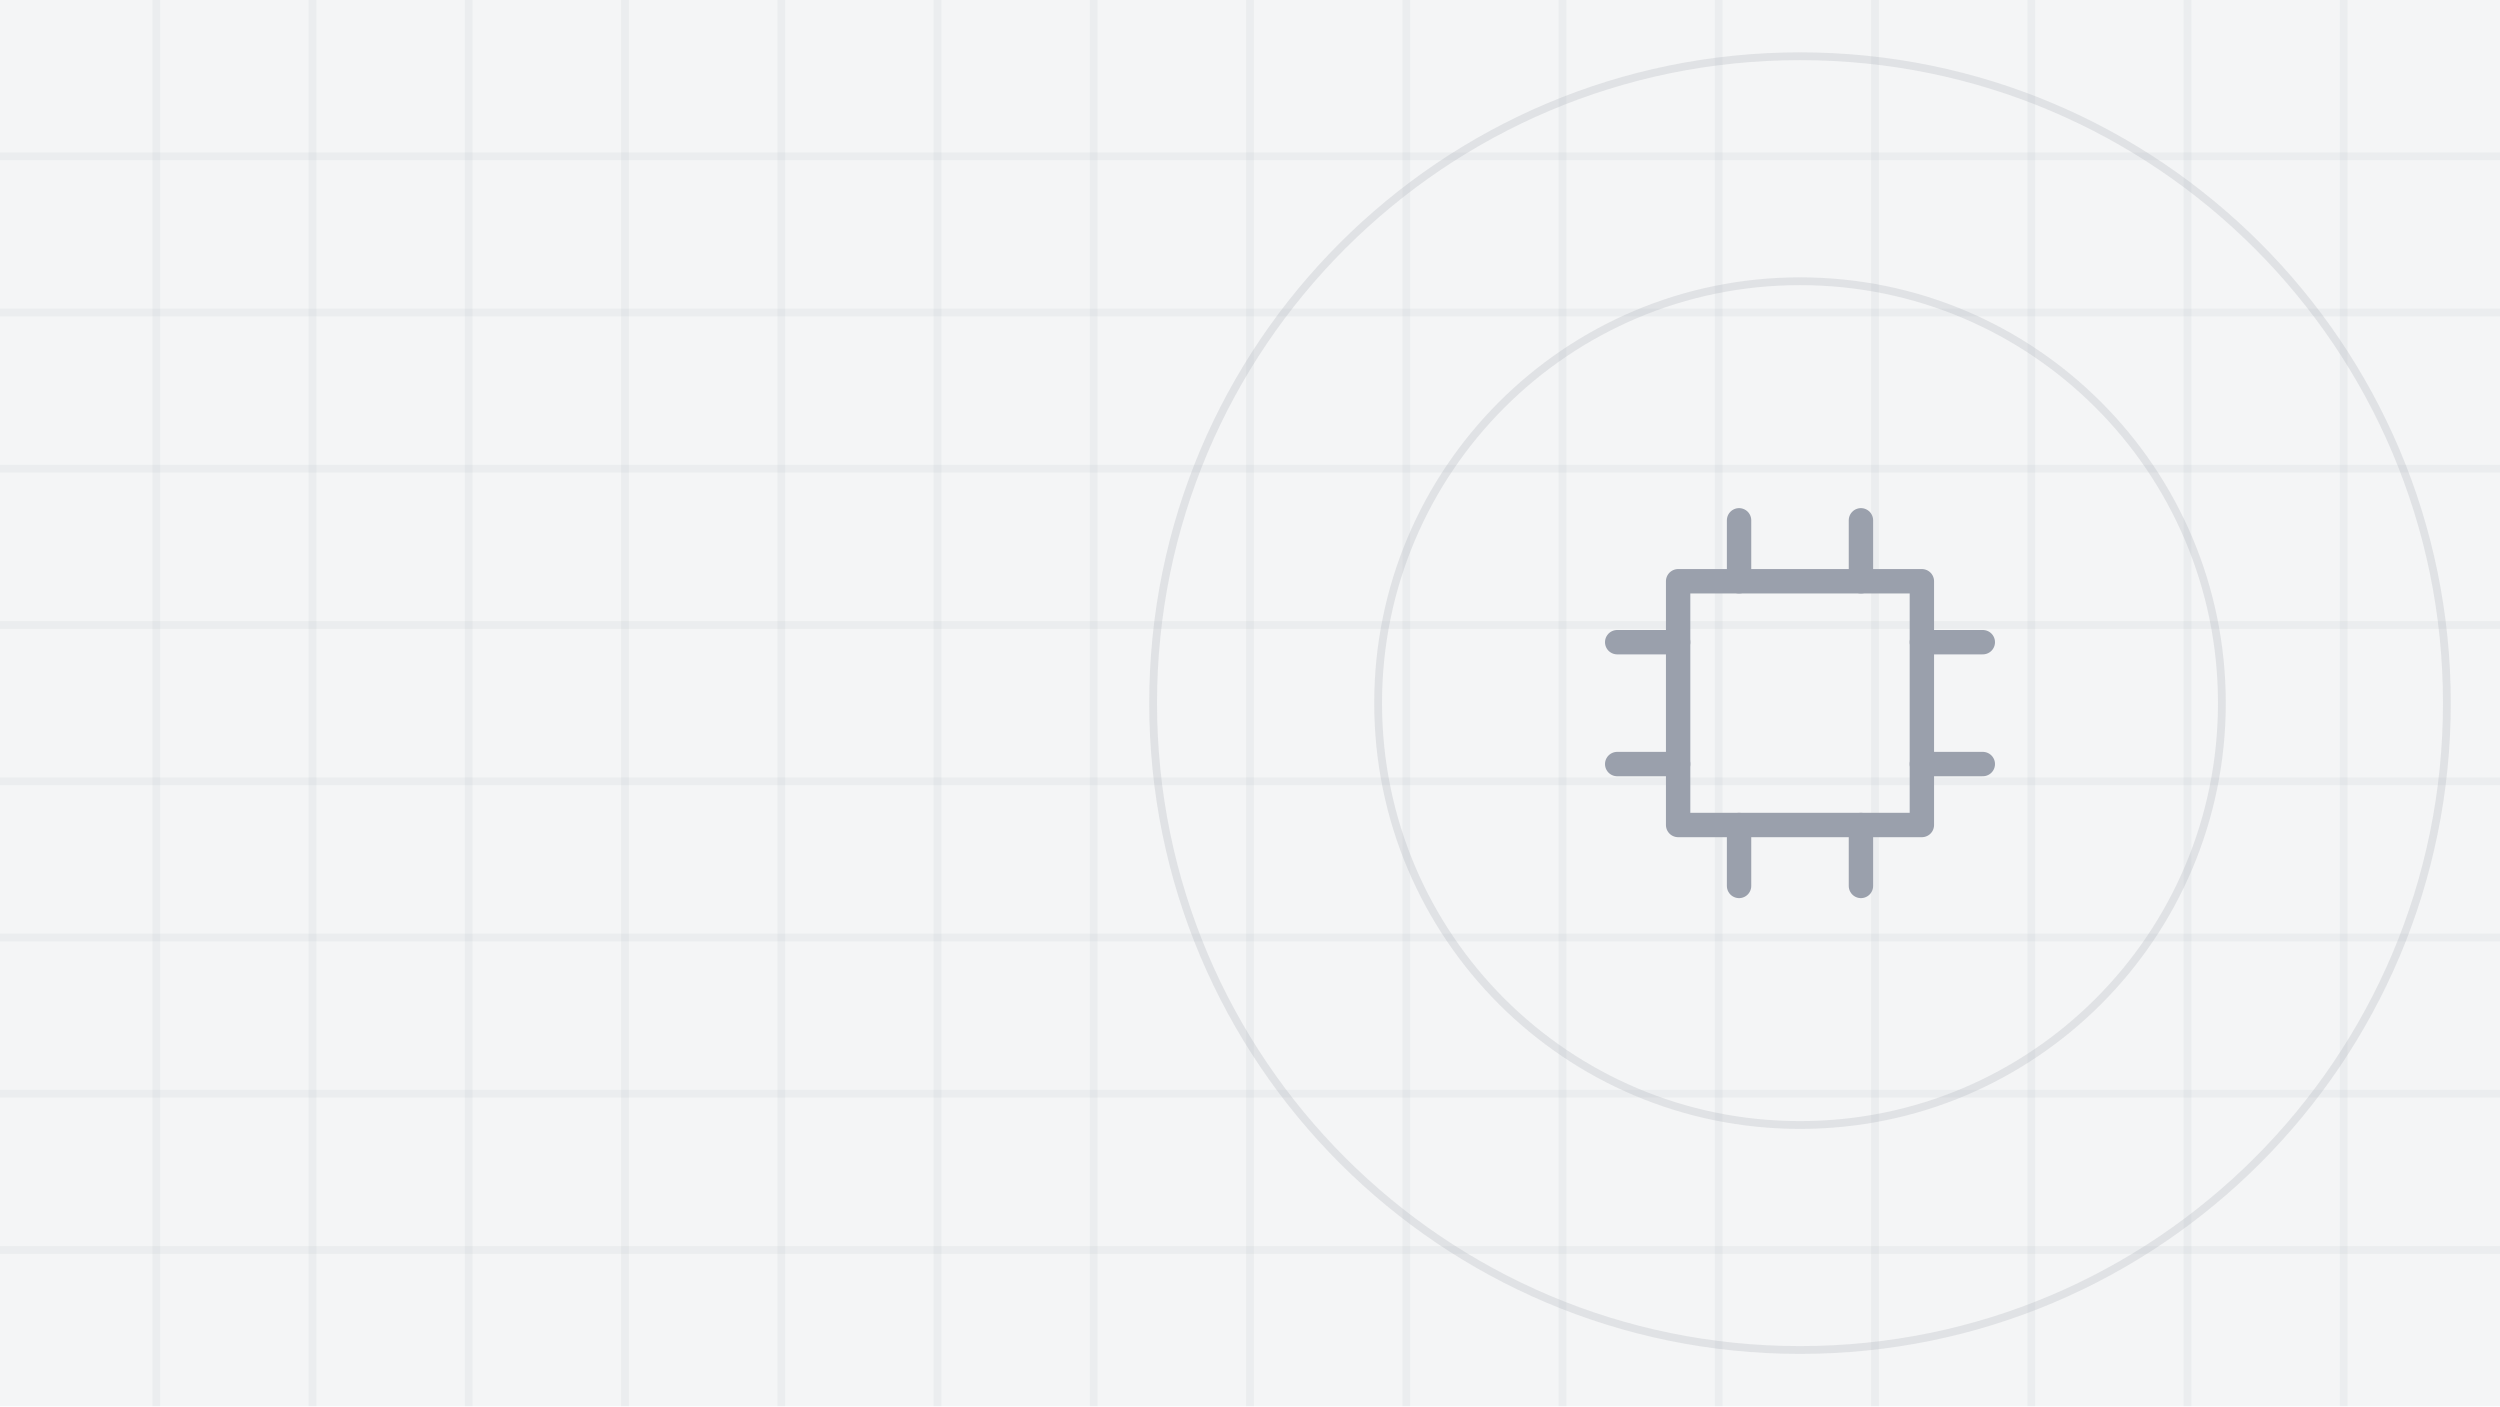
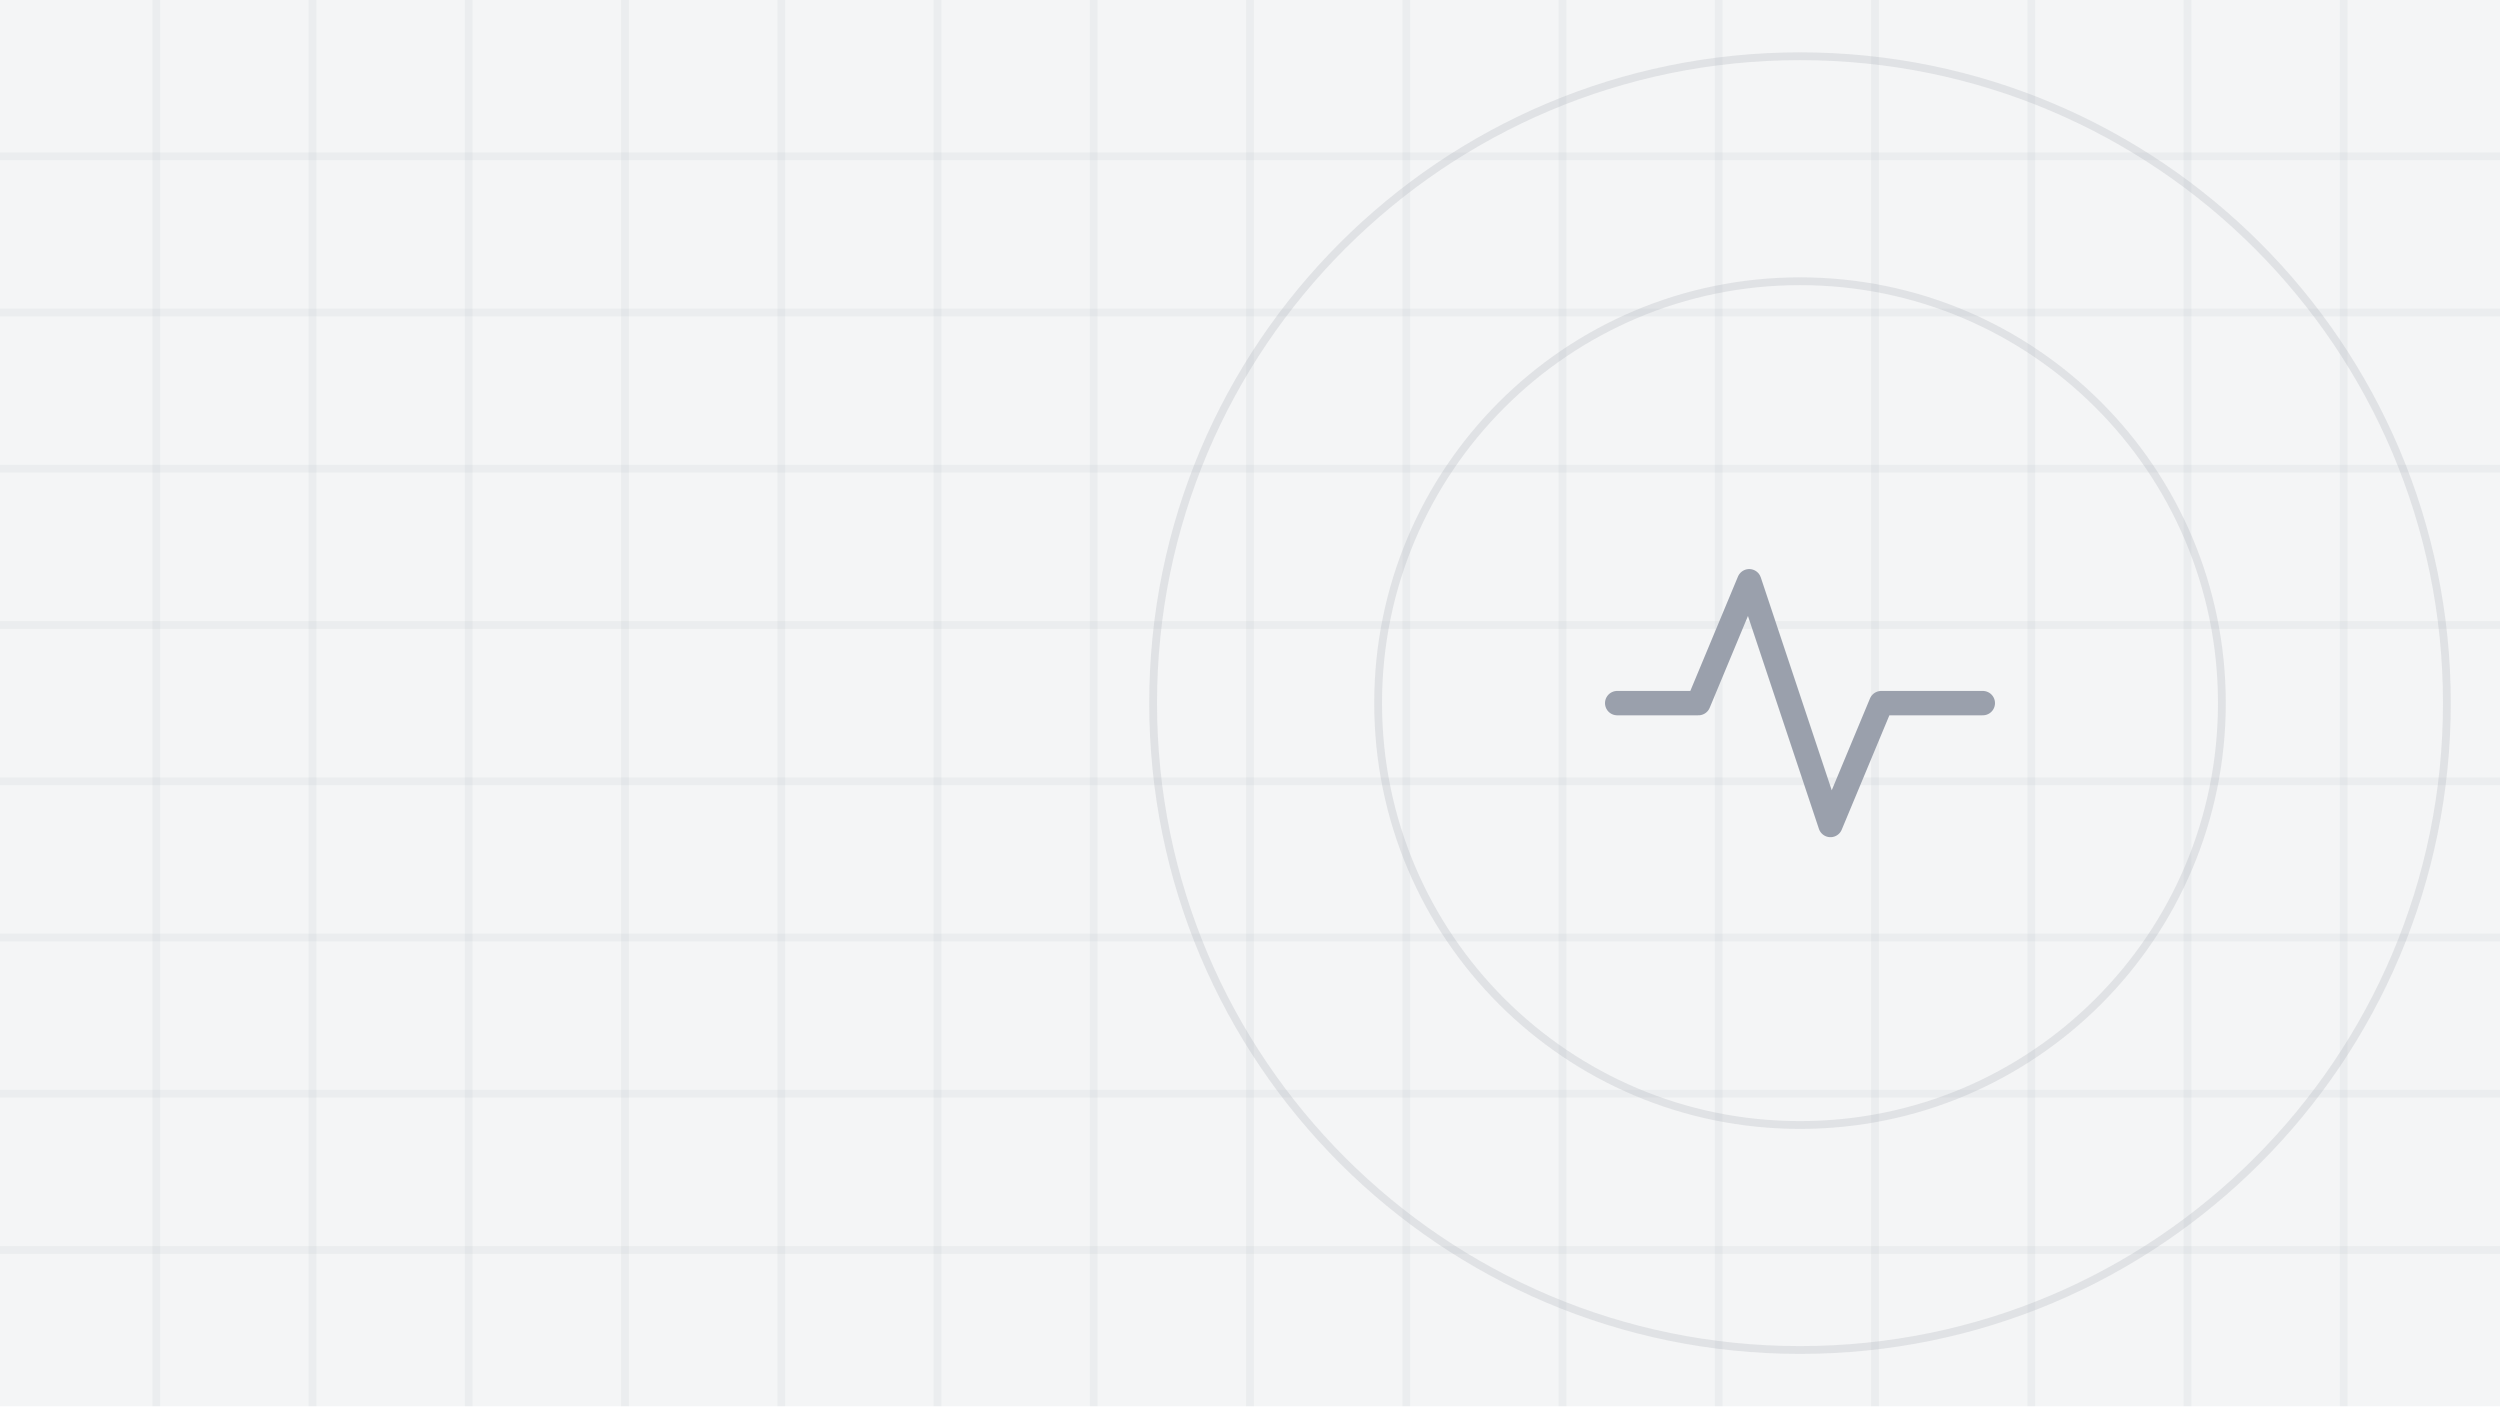
<svg xmlns="http://www.w3.org/2000/svg" viewBox="0 0 320 180" width="320" height="180">
  <rect width="320" height="180" fill="#8b909c" fill-opacity="0.09" />
  <g fill="none" stroke="#9aa0ac" stroke-opacity="0.10" stroke-width="1">
    <path d="M20 0V180" />
    <path d="M40 0V180" />
    <path d="M60 0V180" />
    <path d="M80 0V180" />
    <path d="M100 0V180" />
    <path d="M120 0V180" />
    <path d="M140 0V180" />
    <path d="M160 0V180" />
    <path d="M180 0V180" />
    <path d="M200 0V180" />
    <path d="M220 0V180" />
    <path d="M240 0V180" />
    <path d="M260 0V180" />
    <path d="M280 0V180" />
    <path d="M300 0V180" />
    <path d="M0 20H320" />
    <path d="M0 40H320" />
    <path d="M0 60H320" />
    <path d="M0 80H320" />
    <path d="M0 100H320" />
    <path d="M0 120H320" />
    <path d="M0 140H320" />
    <path d="M0 160H320" />
  </g>
  <g fill="none" stroke="#9aa0ac" stroke-opacity="0.22" stroke-width="1">
    <circle cx="230.4" cy="90" r="82.8" />
    <circle cx="230.4" cy="90" r="54" />
  </g>
  <g transform="translate(199.2 58.8) scale(2.6)" fill="none" stroke="#9aa0ac" stroke-width="1.2" stroke-linecap="round" stroke-linejoin="round">
-     <path d="M9 3v3" />
-     <path d="M15 3v3" />
-     <path d="M9 18v3" />
-     <path d="M15 18v3" />
-     <path d="M3 9h3" />
-     <path d="M3 15h3" />
-     <path d="M18 9h3" />
-     <path d="M18 15h3" />
-     <path d="M6 6h12v12H6z" />
+     <path d="M3 12h4l2.500-6 4 12 2.500-6H21" />
  </g>
</svg>
